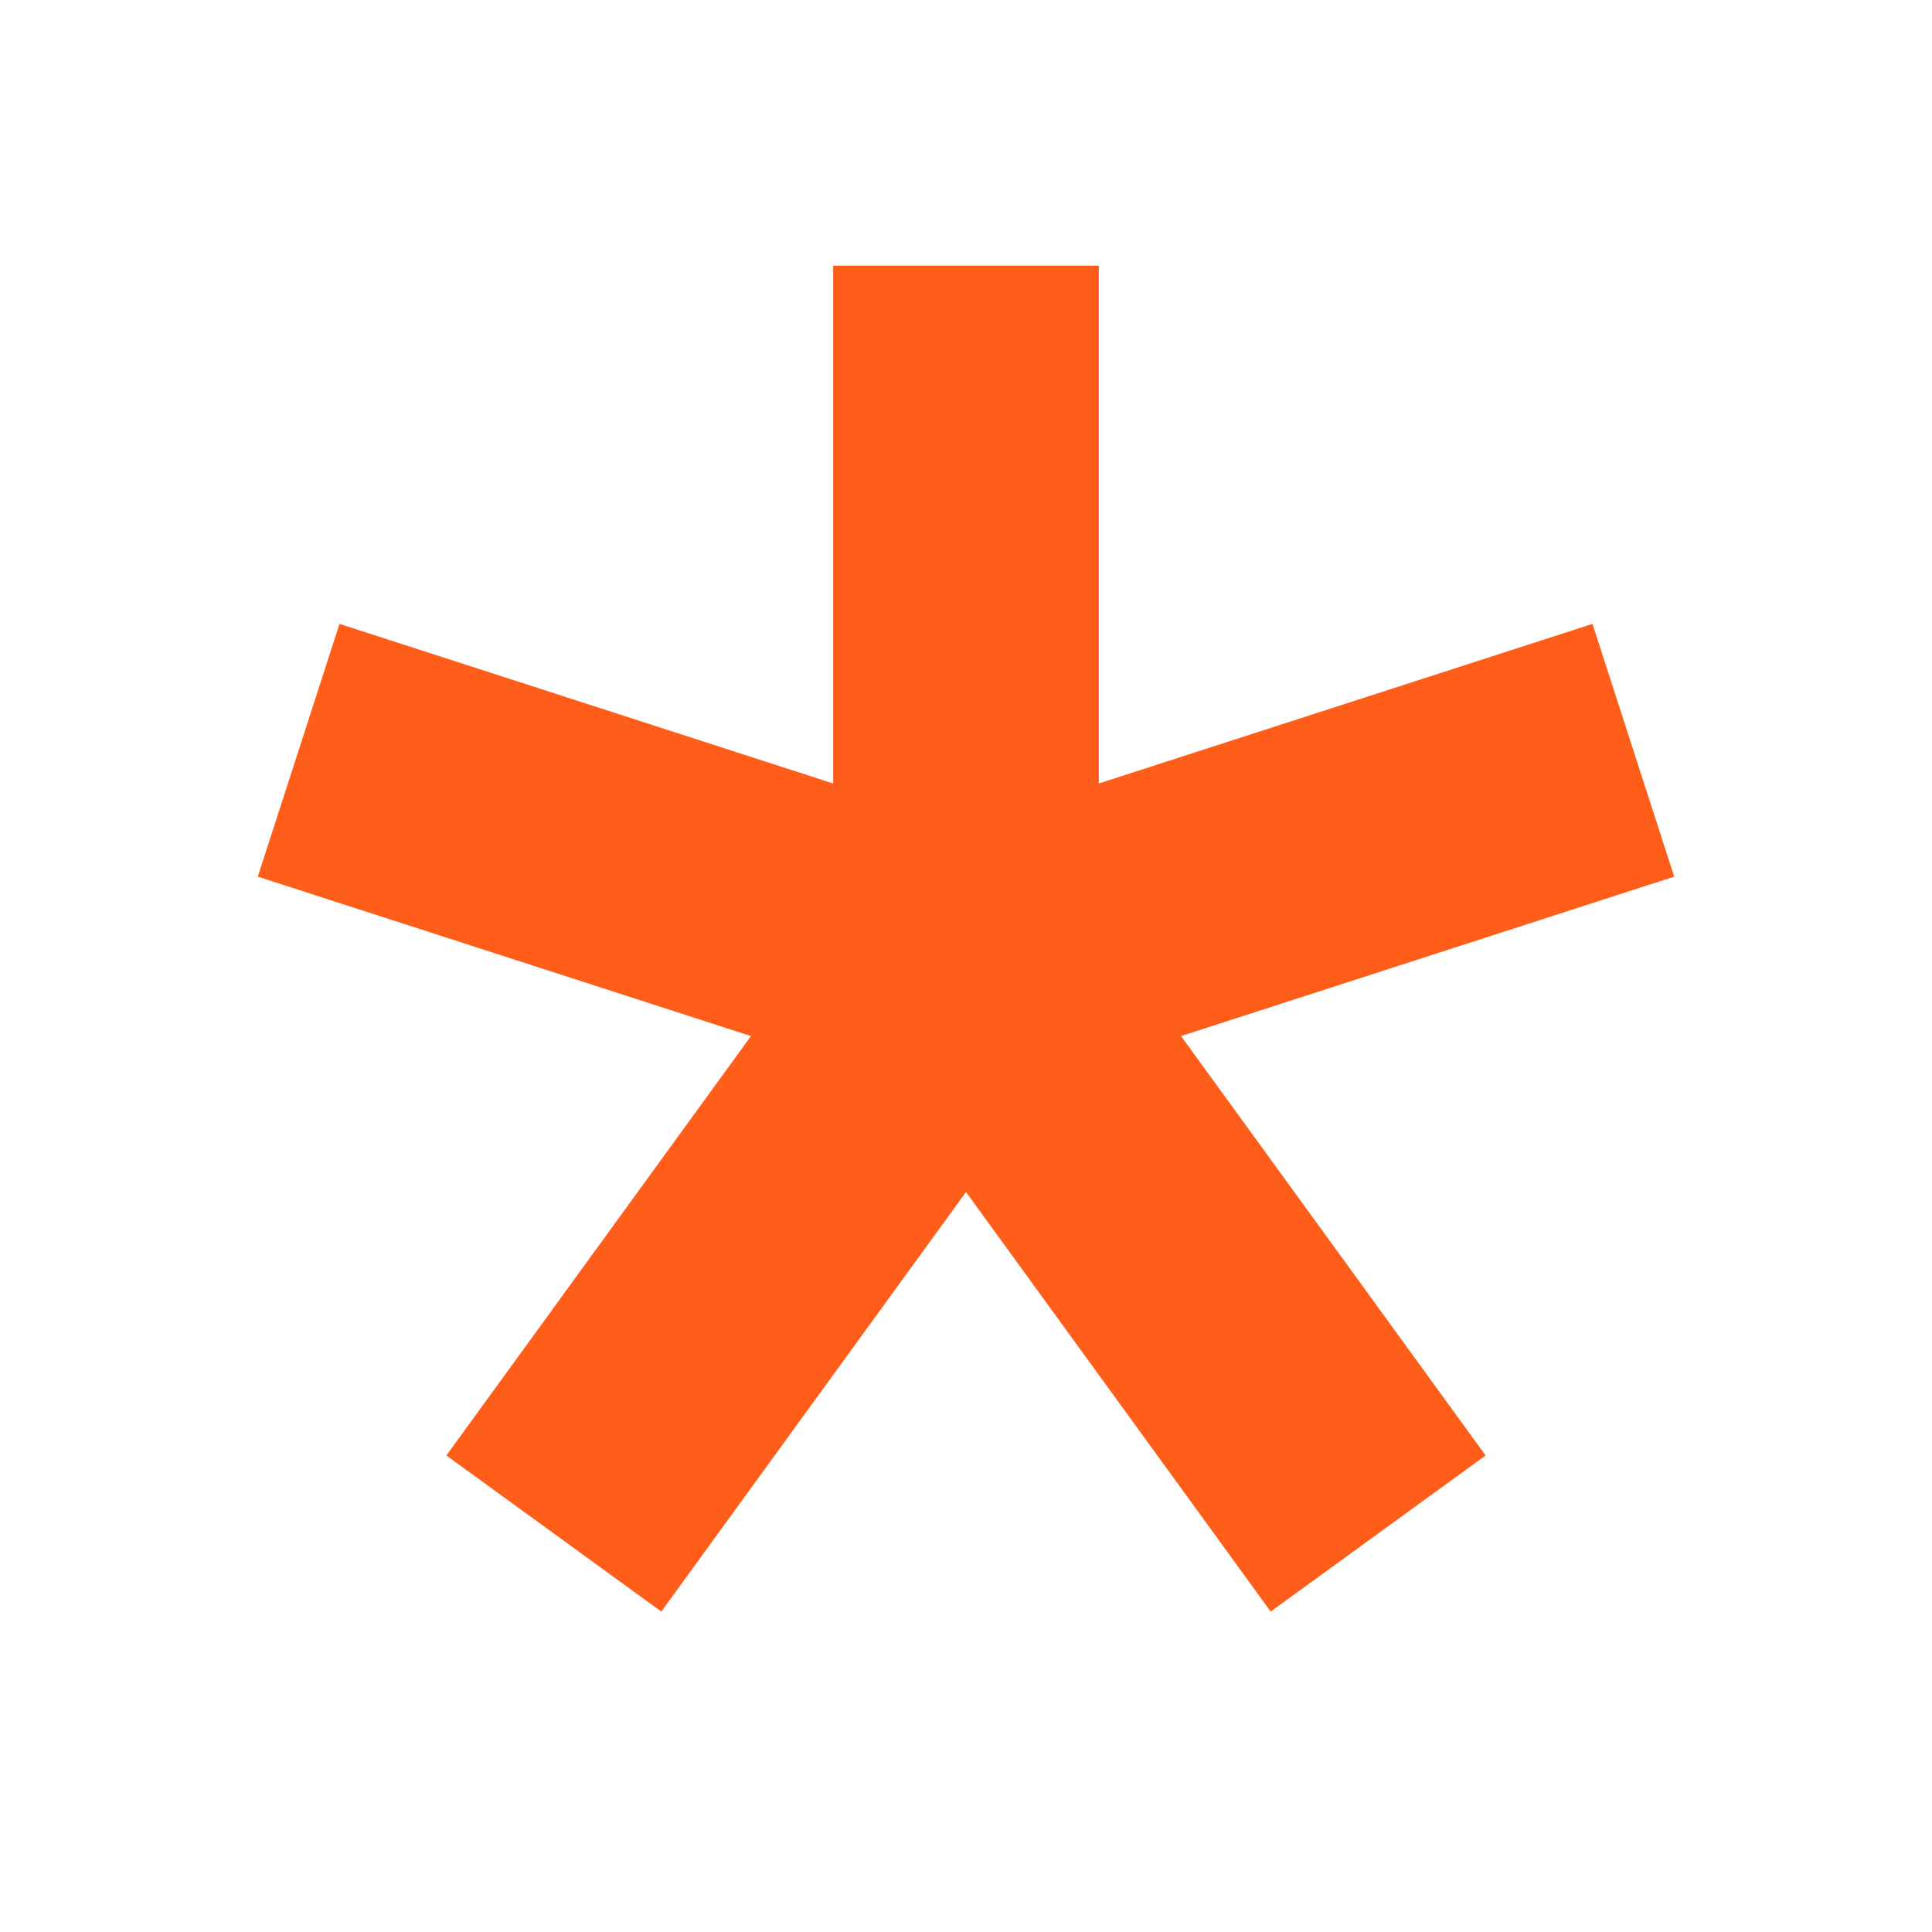
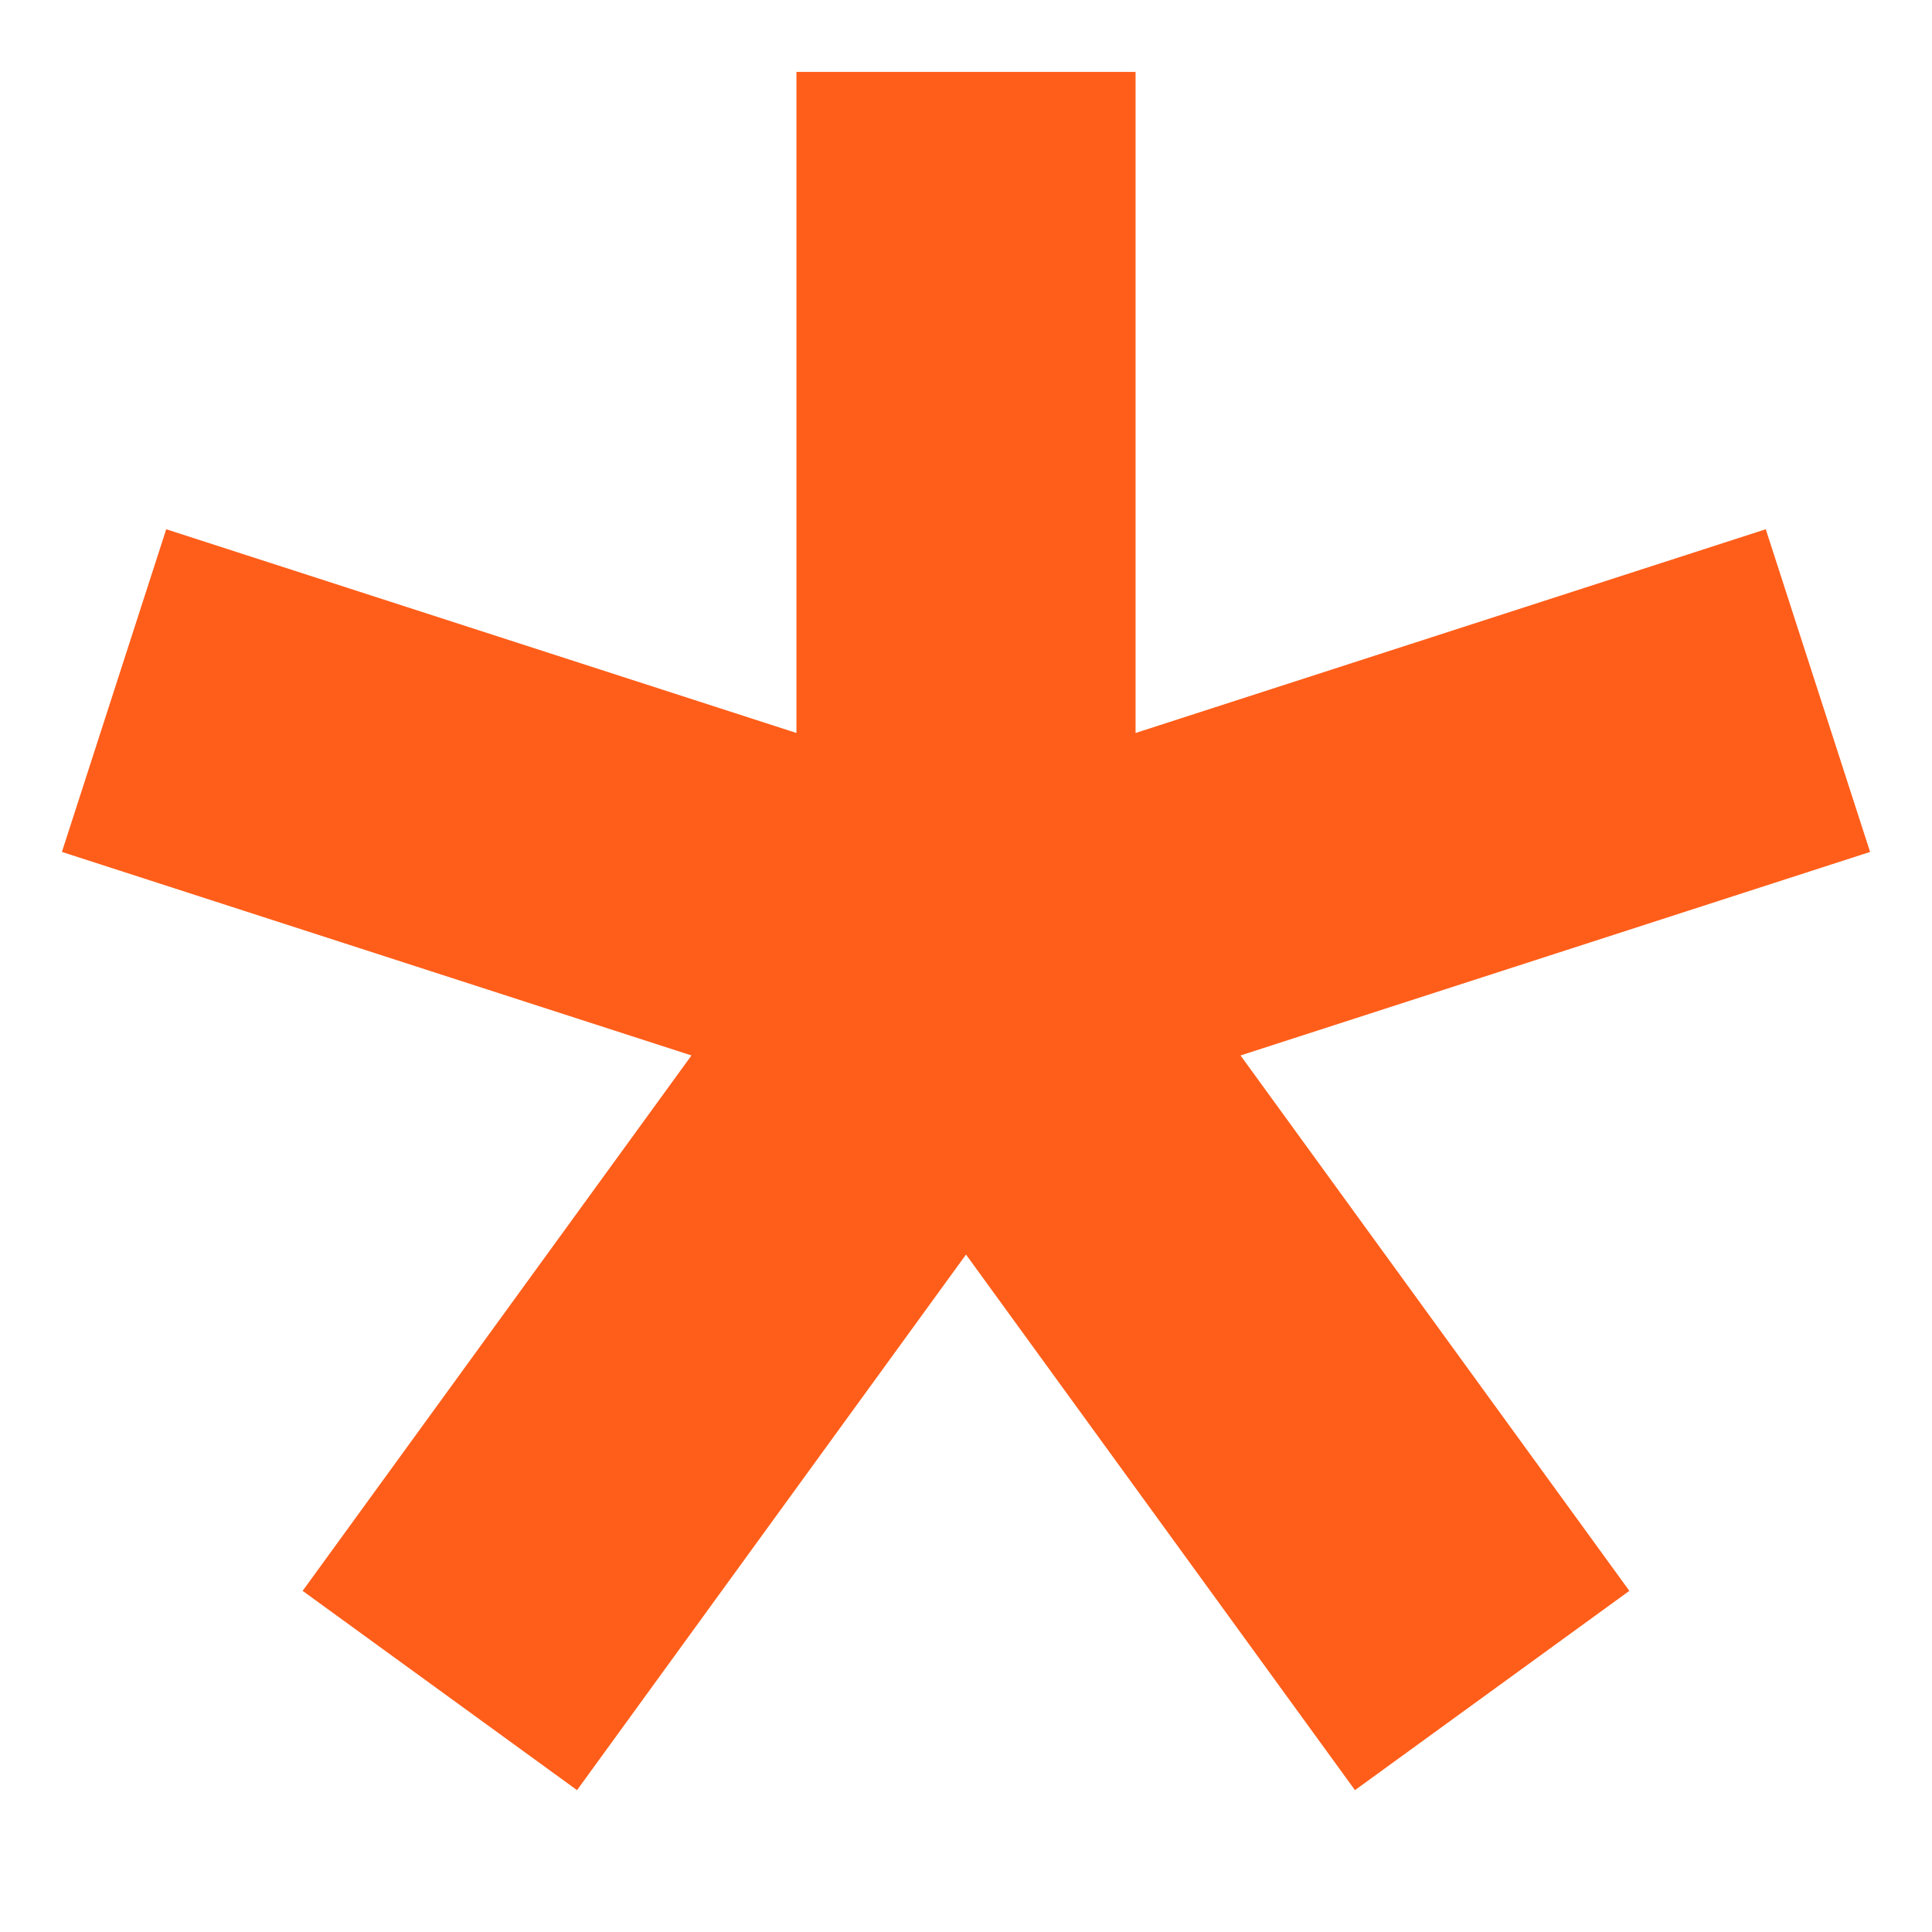
- <svg xmlns="http://www.w3.org/2000/svg" width="1024" height="1024" viewBox="0 0 24 24">
+ <svg xmlns="http://www.w3.org/2000/svg" width="1024" height="1024" viewBox="2.6 2.6 18.8 18.8">
  <path d="M12 12V3.3M12 12l8.29-2.68M12 12l5.12 7.05M12 12l-5.12 7.05M12 12L3.71 9.32" fill="none" stroke="#ff5e1a" stroke-width="3.3" stroke-linecap="butt" stroke-linejoin="round" />
</svg>
